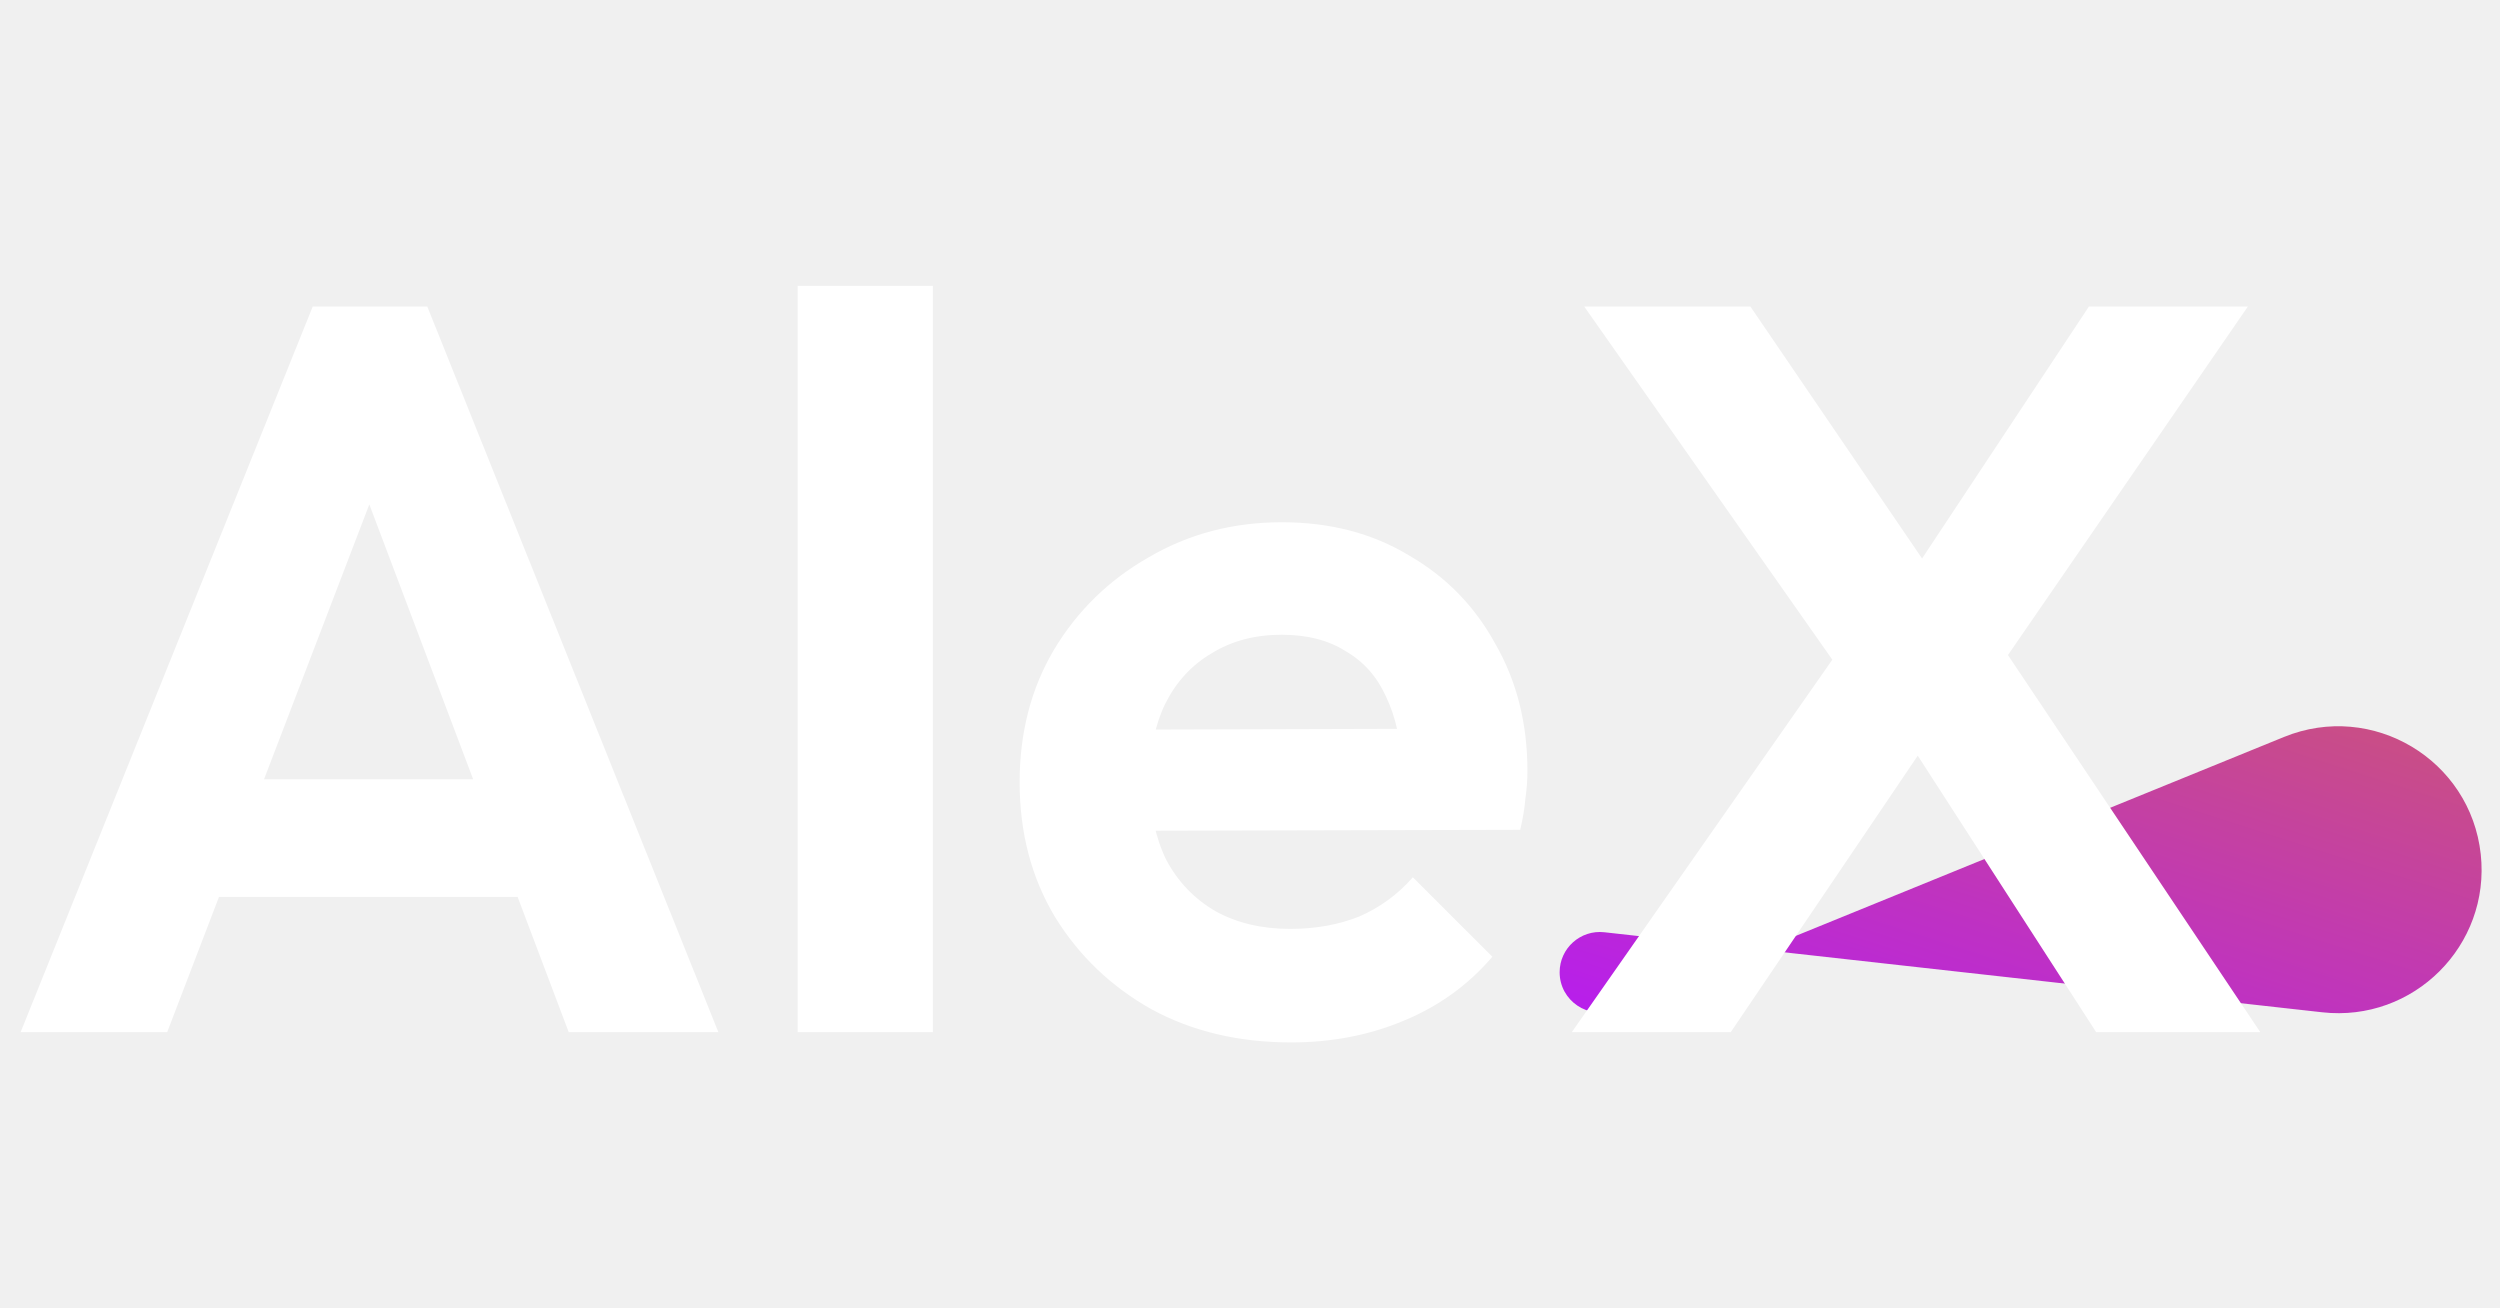
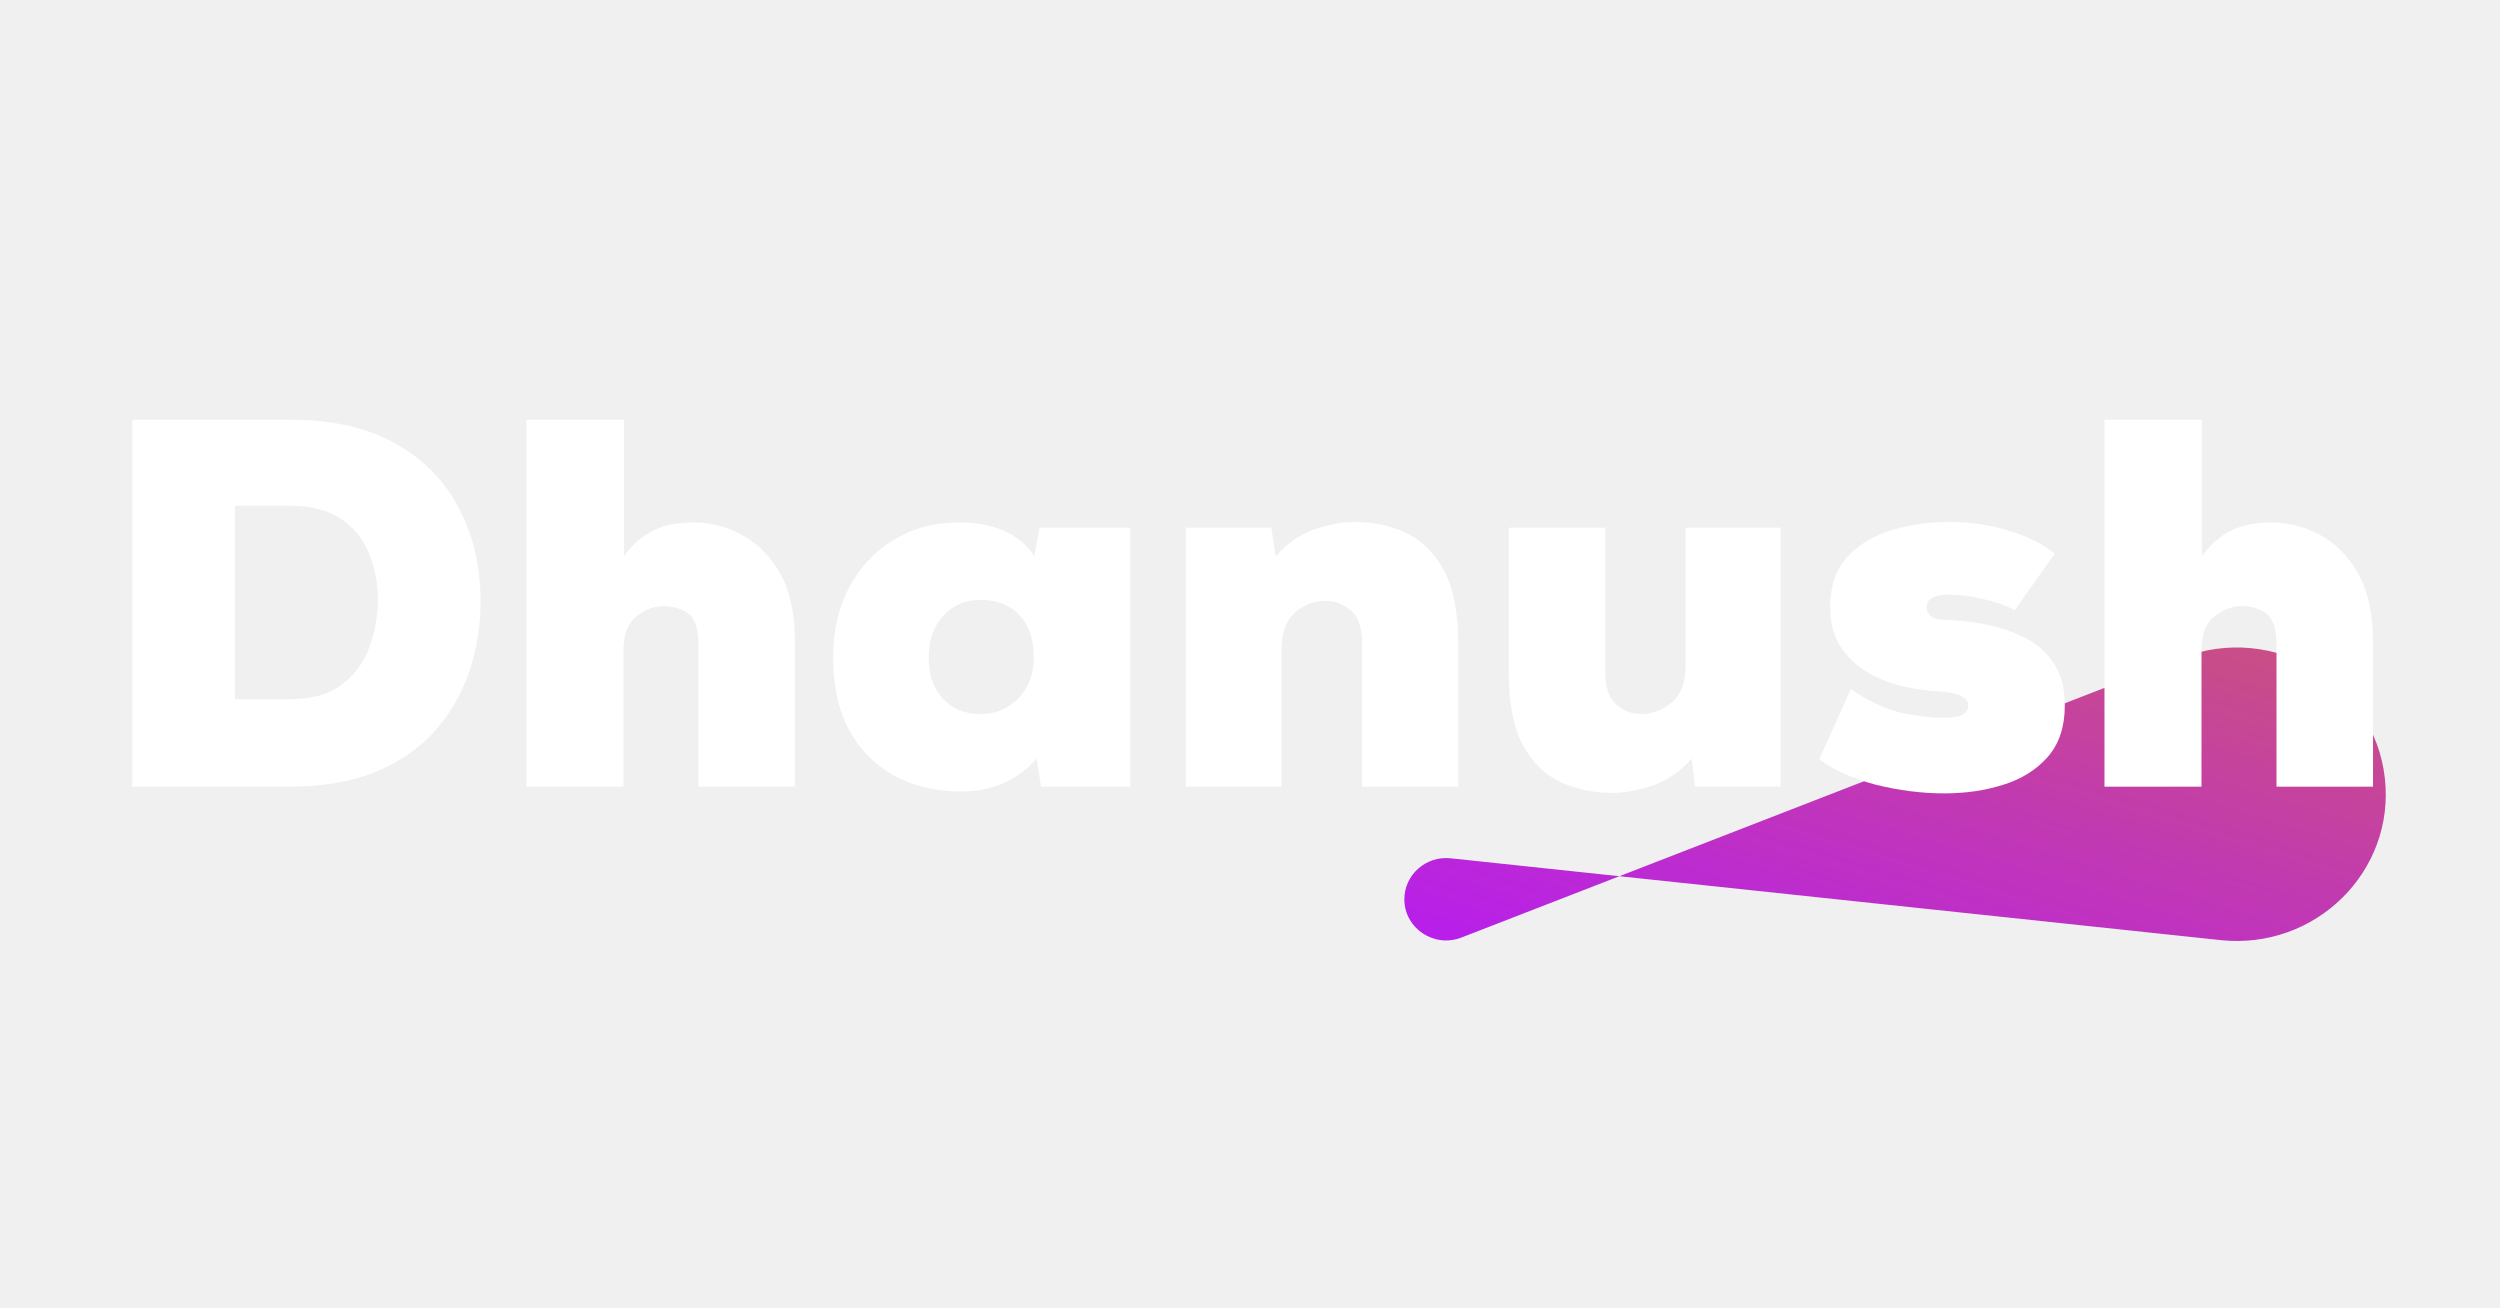
- <svg xmlns="http://www.w3.org/2000/svg" width="109" height="57" viewBox="0 0 109 57" fill="none">
-   <path d="M68 42.39C68 41.344 68.91 40.53 69.949 40.646L101.251 44.136C105.227 44.579 108.591 41.226 108.161 37.248C107.713 33.116 103.434 30.562 99.584 32.131L70.417 44.015C69.263 44.485 68 43.636 68 42.39Z" fill="url(#paint0_linear_2205_14)" />
-   <path d="M0.9 45L13.635 13.365H18.63L31.32 45H24.795L14.985 19.035H17.235L7.29 45H0.9ZM7.65 39.105V33.975H24.66V39.105H7.65ZM34.778 45V12.465H40.673V45H34.778ZM56.291 45.45C54.011 45.45 51.986 44.97 50.216 44.01C48.446 43.02 47.036 41.67 45.986 39.96C44.966 38.25 44.456 36.3 44.456 34.11C44.456 31.95 44.951 30.03 45.941 28.35C46.961 26.64 48.341 25.29 50.081 24.3C51.821 23.28 53.756 22.77 55.886 22.77C57.986 22.77 59.831 23.25 61.421 24.21C63.041 25.14 64.301 26.43 65.201 28.08C66.131 29.7 66.596 31.545 66.596 33.615C66.596 34.005 66.566 34.41 66.506 34.83C66.476 35.22 66.401 35.67 66.281 36.18L48.011 36.225V31.815L63.536 31.77L61.151 33.615C61.091 32.325 60.851 31.245 60.431 30.375C60.041 29.505 59.456 28.845 58.676 28.395C57.926 27.915 56.996 27.675 55.886 27.675C54.716 27.675 53.696 27.945 52.826 28.485C51.956 28.995 51.281 29.73 50.801 30.69C50.351 31.62 50.126 32.73 50.126 34.02C50.126 35.34 50.366 36.495 50.846 37.485C51.356 38.445 52.076 39.195 53.006 39.735C53.936 40.245 55.016 40.5 56.246 40.5C57.356 40.5 58.361 40.32 59.261 39.96C60.161 39.57 60.941 39 61.601 38.25L65.066 41.715C64.016 42.945 62.726 43.875 61.196 44.505C59.696 45.135 58.061 45.45 56.291 45.45ZM91.392 45L82.302 30.915H81.402L69.072 13.365H76.317L85.362 26.64H86.262L98.547 45H91.392ZM68.532 45L80.367 28.08L84.867 31.095L75.462 45H68.532ZM86.577 29.97L82.077 26.955L91.077 13.365H98.007L86.577 29.97Z" fill="white" />
+ <svg xmlns="http://www.w3.org/2000/svg" width="109" zoomAndPan="magnify" viewBox="0 0 81.75 42.75" height="57" preserveAspectRatio="xMidYMid meet" version="1.0">
  <defs>
-     <linearGradient id="paint0_linear_2205_14" x1="219.1" y1="39.998" x2="202.599" y2="91.404" gradientUnits="userSpaceOnUse">
-       <stop stop-color="#DF8908" />
-       <stop offset="1" stop-color="#B415FF" />
+     <g />
+     <clipPath id="b7cc3578dc">
+       <path d="M 45.887 21 L 78.695 21 L 78.695 31 L 45.887 31 Z M 45.887 21 " clip-rule="nonzero" />
+     </clipPath>
+     <clipPath id="ad71d09d7e">
+       <path d="M 45.922 29.406 C 45.922 28.605 46.629 27.98 47.438 28.066 L 72.613 30.742 C 75.715 31.07 78.332 28.492 77.984 25.441 C 77.629 22.301 74.332 20.348 71.344 21.512 L 47.793 30.656 C 46.895 31.008 45.922 30.355 45.922 29.406 Z M 45.922 29.406 " clip-rule="nonzero" />
+     </clipPath>
+     <linearGradient x1="129.715" gradientTransform="matrix(0.884879, 0, 0, 0.869913, 45.92013, 20.94583)" y1="28.97" x2="123.178" gradientUnits="userSpaceOnUse" y2="49.975" id="9d54cbecc6">
+       <stop stop-opacity="1" stop-color="rgb(79.492%, 32.262%, 48.849%)" offset="0" />
+       <stop stop-opacity="1" stop-color="rgb(79.462%, 32.179%, 49.025%)" offset="0.008" />
+       <stop stop-opacity="1" stop-color="rgb(79.401%, 32.014%, 49.377%)" offset="0.016" />
+       <stop stop-opacity="1" stop-color="rgb(79.34%, 31.848%, 49.728%)" offset="0.023" />
+       <stop stop-opacity="1" stop-color="rgb(79.279%, 31.683%, 50.079%)" offset="0.031" />
+       <stop stop-opacity="1" stop-color="rgb(79.218%, 31.519%, 50.43%)" offset="0.039" />
+       <stop stop-opacity="1" stop-color="rgb(79.156%, 31.354%, 50.783%)" offset="0.047" />
+       <stop stop-opacity="1" stop-color="rgb(79.095%, 31.189%, 51.134%)" offset="0.055" />
+       <stop stop-opacity="1" stop-color="rgb(79.034%, 31.024%, 51.485%)" offset="0.062" />
+       <stop stop-opacity="1" stop-color="rgb(78.972%, 30.858%, 51.837%)" offset="0.07" />
+       <stop stop-opacity="1" stop-color="rgb(78.911%, 30.693%, 52.188%)" offset="0.078" />
+       <stop stop-opacity="1" stop-color="rgb(78.85%, 30.528%, 52.539%)" offset="0.086" />
+       <stop stop-opacity="1" stop-color="rgb(78.789%, 30.363%, 52.892%)" offset="0.094" />
+       <stop stop-opacity="1" stop-color="rgb(78.728%, 30.199%, 53.242%)" offset="0.102" />
+       <stop stop-opacity="1" stop-color="rgb(78.667%, 30.034%, 53.593%)" offset="0.109" />
+       <stop stop-opacity="1" stop-color="rgb(78.606%, 29.868%, 53.944%)" offset="0.117" />
+       <stop stop-opacity="1" stop-color="rgb(78.545%, 29.703%, 54.297%)" offset="0.125" />
+       <stop stop-opacity="1" stop-color="rgb(78.484%, 29.538%, 54.648%)" offset="0.133" />
+       <stop stop-opacity="1" stop-color="rgb(78.423%, 29.373%, 54.999%)" offset="0.141" />
+       <stop stop-opacity="1" stop-color="rgb(78.362%, 29.208%, 55.351%)" offset="0.148" />
+       <stop stop-opacity="1" stop-color="rgb(78.3%, 29.044%, 55.702%)" offset="0.156" />
+       <stop stop-opacity="1" stop-color="rgb(78.238%, 28.877%, 56.053%)" offset="0.164" />
+       <stop stop-opacity="1" stop-color="rgb(78.177%, 28.712%, 56.406%)" offset="0.172" />
+       <stop stop-opacity="1" stop-color="rgb(78.116%, 28.548%, 56.757%)" offset="0.18" />
+       <stop stop-opacity="1" stop-color="rgb(78.055%, 28.383%, 57.108%)" offset="0.188" />
+       <stop stop-opacity="1" stop-color="rgb(77.994%, 28.218%, 57.458%)" offset="0.195" />
+       <stop stop-opacity="1" stop-color="rgb(77.933%, 28.053%, 57.811%)" offset="0.203" />
+       <stop stop-opacity="1" stop-color="rgb(77.872%, 27.888%, 58.162%)" offset="0.211" />
+       <stop stop-opacity="1" stop-color="rgb(77.811%, 27.722%, 58.513%)" offset="0.219" />
+       <stop stop-opacity="1" stop-color="rgb(77.75%, 27.557%, 58.865%)" offset="0.227" />
+       <stop stop-opacity="1" stop-color="rgb(77.689%, 27.393%, 59.216%)" offset="0.234" />
+       <stop stop-opacity="1" stop-color="rgb(77.628%, 27.228%, 59.567%)" offset="0.242" />
+       <stop stop-opacity="1" stop-color="rgb(77.565%, 27.063%, 59.92%)" offset="0.25" />
+       <stop stop-opacity="1" stop-color="rgb(77.504%, 26.898%, 60.271%)" offset="0.258" />
+       <stop stop-opacity="1" stop-color="rgb(77.443%, 26.732%, 60.622%)" offset="0.266" />
+       <stop stop-opacity="1" stop-color="rgb(77.382%, 26.567%, 60.973%)" offset="0.273" />
+       <stop stop-opacity="1" stop-color="rgb(77.321%, 26.402%, 61.325%)" offset="0.281" />
+       <stop stop-opacity="1" stop-color="rgb(77.26%, 26.237%, 61.676%)" offset="0.289" />
+       <stop stop-opacity="1" stop-color="rgb(77.199%, 26.073%, 62.027%)" offset="0.297" />
+       <stop stop-opacity="1" stop-color="rgb(77.138%, 25.908%, 62.379%)" offset="0.305" />
+       <stop stop-opacity="1" stop-color="rgb(77.077%, 25.742%, 62.73%)" offset="0.312" />
+       <stop stop-opacity="1" stop-color="rgb(77.016%, 25.577%, 63.081%)" offset="0.32" />
+       <stop stop-opacity="1" stop-color="rgb(76.955%, 25.412%, 63.434%)" offset="0.328" />
+       <stop stop-opacity="1" stop-color="rgb(76.894%, 25.247%, 63.785%)" offset="0.336" />
+       <stop stop-opacity="1" stop-color="rgb(76.831%, 25.082%, 64.136%)" offset="0.344" />
+       <stop stop-opacity="1" stop-color="rgb(76.77%, 24.918%, 64.487%)" offset="0.352" />
+       <stop stop-opacity="1" stop-color="rgb(76.709%, 24.751%, 64.839%)" offset="0.359" />
+       <stop stop-opacity="1" stop-color="rgb(76.648%, 24.586%, 65.19%)" offset="0.367" />
+       <stop stop-opacity="1" stop-color="rgb(76.587%, 24.422%, 65.541%)" offset="0.375" />
+       <stop stop-opacity="1" stop-color="rgb(76.526%, 24.257%, 65.894%)" offset="0.383" />
+       <stop stop-opacity="1" stop-color="rgb(76.465%, 24.092%, 66.245%)" offset="0.391" />
+       <stop stop-opacity="1" stop-color="rgb(76.404%, 23.927%, 66.595%)" offset="0.398" />
+       <stop stop-opacity="1" stop-color="rgb(76.343%, 23.763%, 66.948%)" offset="0.406" />
+       <stop stop-opacity="1" stop-color="rgb(76.282%, 23.596%, 67.299%)" offset="0.414" />
+       <stop stop-opacity="1" stop-color="rgb(76.221%, 23.431%, 67.65%)" offset="0.422" />
+       <stop stop-opacity="1" stop-color="rgb(76.158%, 23.267%, 68.001%)" offset="0.43" />
+       <stop stop-opacity="1" stop-color="rgb(76.097%, 23.102%, 68.353%)" offset="0.438" />
+       <stop stop-opacity="1" stop-color="rgb(76.036%, 22.937%, 68.704%)" offset="0.445" />
+       <stop stop-opacity="1" stop-color="rgb(75.975%, 22.772%, 69.055%)" offset="0.453" />
+       <stop stop-opacity="1" stop-color="rgb(75.914%, 22.606%, 69.408%)" offset="0.461" />
+       <stop stop-opacity="1" stop-color="rgb(75.853%, 22.441%, 69.759%)" offset="0.469" />
+       <stop stop-opacity="1" stop-color="rgb(75.792%, 22.276%, 70.11%)" offset="0.477" />
+       <stop stop-opacity="1" stop-color="rgb(75.731%, 22.112%, 70.462%)" offset="0.484" />
+       <stop stop-opacity="1" stop-color="rgb(75.67%, 21.947%, 70.813%)" offset="0.492" />
+       <stop stop-opacity="1" stop-color="rgb(75.609%, 21.782%, 71.164%)" offset="0.495" />
+       <stop stop-opacity="1" stop-color="rgb(75.578%, 21.7%, 71.339%)" offset="0.5" />
+       <stop stop-opacity="1" stop-color="rgb(75.548%, 21.616%, 71.515%)" offset="0.505" />
+       <stop stop-opacity="1" stop-color="rgb(75.517%, 21.533%, 71.692%)" offset="0.508" />
+       <stop stop-opacity="1" stop-color="rgb(75.485%, 21.451%, 71.867%)" offset="0.516" />
+       <stop stop-opacity="1" stop-color="rgb(75.424%, 21.286%, 72.218%)" offset="0.523" />
+       <stop stop-opacity="1" stop-color="rgb(75.363%, 21.121%, 72.569%)" offset="0.531" />
+       <stop stop-opacity="1" stop-color="rgb(75.302%, 20.956%, 72.922%)" offset="0.539" />
+       <stop stop-opacity="1" stop-color="rgb(75.241%, 20.792%, 73.273%)" offset="0.547" />
+       <stop stop-opacity="1" stop-color="rgb(75.18%, 20.625%, 73.624%)" offset="0.555" />
+       <stop stop-opacity="1" stop-color="rgb(75.119%, 20.461%, 73.976%)" offset="0.562" />
+       <stop stop-opacity="1" stop-color="rgb(75.058%, 20.296%, 74.327%)" offset="0.57" />
+       <stop stop-opacity="1" stop-color="rgb(74.997%, 20.131%, 74.678%)" offset="0.578" />
+       <stop stop-opacity="1" stop-color="rgb(74.936%, 19.966%, 75.029%)" offset="0.586" />
+       <stop stop-opacity="1" stop-color="rgb(74.875%, 19.801%, 75.381%)" offset="0.594" />
+       <stop stop-opacity="1" stop-color="rgb(74.814%, 19.637%, 75.732%)" offset="0.602" />
+       <stop stop-opacity="1" stop-color="rgb(74.751%, 19.47%, 76.083%)" offset="0.609" />
+       <stop stop-opacity="1" stop-color="rgb(74.69%, 19.305%, 76.436%)" offset="0.617" />
+       <stop stop-opacity="1" stop-color="rgb(74.629%, 19.141%, 76.787%)" offset="0.625" />
+       <stop stop-opacity="1" stop-color="rgb(74.568%, 18.976%, 77.138%)" offset="0.633" />
+       <stop stop-opacity="1" stop-color="rgb(74.507%, 18.811%, 77.49%)" offset="0.641" />
+       <stop stop-opacity="1" stop-color="rgb(74.446%, 18.646%, 77.841%)" offset="0.648" />
+       <stop stop-opacity="1" stop-color="rgb(74.385%, 18.48%, 78.192%)" offset="0.656" />
+       <stop stop-opacity="1" stop-color="rgb(74.324%, 18.315%, 78.543%)" offset="0.664" />
+       <stop stop-opacity="1" stop-color="rgb(74.263%, 18.15%, 78.896%)" offset="0.672" />
+       <stop stop-opacity="1" stop-color="rgb(74.202%, 17.986%, 79.247%)" offset="0.68" />
+       <stop stop-opacity="1" stop-color="rgb(74.141%, 17.821%, 79.597%)" offset="0.688" />
+       <stop stop-opacity="1" stop-color="rgb(74.078%, 17.656%, 79.95%)" offset="0.695" />
+       <stop stop-opacity="1" stop-color="rgb(74.017%, 17.49%, 80.301%)" offset="0.703" />
+       <stop stop-opacity="1" stop-color="rgb(73.956%, 17.325%, 80.652%)" offset="0.711" />
+       <stop stop-opacity="1" stop-color="rgb(73.895%, 17.16%, 81.004%)" offset="0.719" />
+       <stop stop-opacity="1" stop-color="rgb(73.834%, 16.995%, 81.355%)" offset="0.727" />
+       <stop stop-opacity="1" stop-color="rgb(73.773%, 16.83%, 81.706%)" offset="0.734" />
+       <stop stop-opacity="1" stop-color="rgb(73.712%, 16.666%, 82.057%)" offset="0.742" />
+       <stop stop-opacity="1" stop-color="rgb(73.651%, 16.499%, 82.41%)" offset="0.75" />
+       <stop stop-opacity="1" stop-color="rgb(73.59%, 16.335%, 82.761%)" offset="0.758" />
+       <stop stop-opacity="1" stop-color="rgb(73.529%, 16.17%, 83.112%)" offset="0.766" />
+       <stop stop-opacity="1" stop-color="rgb(73.468%, 16.005%, 83.464%)" offset="0.773" />
+       <stop stop-opacity="1" stop-color="rgb(73.407%, 15.84%, 83.815%)" offset="0.781" />
+       <stop stop-opacity="1" stop-color="rgb(73.344%, 15.675%, 84.166%)" offset="0.789" />
+       <stop stop-opacity="1" stop-color="rgb(73.283%, 15.511%, 84.518%)" offset="0.797" />
+       <stop stop-opacity="1" stop-color="rgb(73.222%, 15.344%, 84.869%)" offset="0.805" />
+       <stop stop-opacity="1" stop-color="rgb(73.161%, 15.179%, 85.22%)" offset="0.812" />
+       <stop stop-opacity="1" stop-color="rgb(73.1%, 15.015%, 85.571%)" offset="0.82" />
+       <stop stop-opacity="1" stop-color="rgb(73.039%, 14.85%, 85.924%)" offset="0.828" />
+       <stop stop-opacity="1" stop-color="rgb(72.978%, 14.685%, 86.275%)" offset="0.836" />
+       <stop stop-opacity="1" stop-color="rgb(72.917%, 14.52%, 86.626%)" offset="0.844" />
+       <stop stop-opacity="1" stop-color="rgb(72.856%, 14.354%, 86.978%)" offset="0.852" />
+       <stop stop-opacity="1" stop-color="rgb(72.795%, 14.189%, 87.329%)" offset="0.859" />
+       <stop stop-opacity="1" stop-color="rgb(72.734%, 14.024%, 87.68%)" offset="0.867" />
+       <stop stop-opacity="1" stop-color="rgb(72.672%, 13.86%, 88.033%)" offset="0.875" />
+       <stop stop-opacity="1" stop-color="rgb(72.61%, 13.695%, 88.383%)" offset="0.883" />
+       <stop stop-opacity="1" stop-color="rgb(72.549%, 13.53%, 88.734%)" offset="0.891" />
+       <stop stop-opacity="1" stop-color="rgb(72.488%, 13.364%, 89.085%)" offset="0.898" />
+       <stop stop-opacity="1" stop-color="rgb(72.427%, 13.199%, 89.438%)" offset="0.906" />
+       <stop stop-opacity="1" stop-color="rgb(72.366%, 13.034%, 89.789%)" offset="0.914" />
+       <stop stop-opacity="1" stop-color="rgb(72.305%, 12.869%, 90.14%)" offset="0.922" />
+       <stop stop-opacity="1" stop-color="rgb(72.244%, 12.704%, 90.492%)" offset="0.93" />
+       <stop stop-opacity="1" stop-color="rgb(72.183%, 12.54%, 90.843%)" offset="0.938" />
+       <stop stop-opacity="1" stop-color="rgb(72.122%, 12.373%, 91.194%)" offset="0.945" />
+       <stop stop-opacity="1" stop-color="rgb(72.061%, 12.209%, 91.547%)" offset="0.953" />
+       <stop stop-opacity="1" stop-color="rgb(72%, 12.044%, 91.898%)" offset="0.961" />
+       <stop stop-opacity="1" stop-color="rgb(71.938%, 11.879%, 92.249%)" offset="0.969" />
+       <stop stop-opacity="1" stop-color="rgb(71.877%, 11.714%, 92.599%)" offset="0.977" />
+       <stop stop-opacity="1" stop-color="rgb(71.815%, 11.549%, 92.952%)" offset="0.984" />
+       <stop stop-opacity="1" stop-color="rgb(71.754%, 11.385%, 93.303%)" offset="0.992" />
+       <stop stop-opacity="1" stop-color="rgb(71.693%, 11.218%, 93.654%)" offset="1" />
    </linearGradient>
  </defs>
+   <g clip-path="url(#b7cc3578dc)">
+     <g clip-path="url(#ad71d09d7e)">
+       <path fill="url(#9d54cbecc6)" d="M 45.922 20.945 L 45.922 31.07 L 78.332 31.07 L 78.332 20.945 Z M 45.922 20.945 " fill-rule="nonzero" />
+     </g>
+   </g>
+   <g fill="#ffffff" fill-opacity="1">
+     <g transform="translate(3.105251, 25.72456)">
+       <g>
+         <path d="M 1.219 0 L 1.219 -12 L 6.359 -12 C 7.773 -12 8.941 -11.734 9.859 -11.203 C 10.785 -10.672 11.473 -9.957 11.922 -9.062 C 12.379 -8.176 12.609 -7.18 12.609 -6.078 C 12.609 -5.254 12.484 -4.477 12.234 -3.75 C 11.984 -3.02 11.602 -2.367 11.094 -1.797 C 10.582 -1.234 9.93 -0.789 9.141 -0.469 C 8.359 -0.156 7.43 0 6.359 0 Z M 4.578 -2.859 L 6.359 -2.859 C 7.078 -2.859 7.645 -3.016 8.062 -3.328 C 8.488 -3.648 8.789 -4.055 8.969 -4.547 C 9.156 -5.047 9.25 -5.57 9.25 -6.125 C 9.25 -6.676 9.148 -7.18 8.953 -7.641 C 8.766 -8.109 8.457 -8.484 8.031 -8.766 C 7.613 -9.047 7.055 -9.188 6.359 -9.188 L 4.578 -9.188 Z M 4.578 -2.859 " />
+       </g>
+     </g>
+   </g>
+   <g fill="#ffffff" fill-opacity="1">
+     <g transform="translate(16.2926, 25.72456)">
+       <g>
+         <path d="M 0.922 0 L 0.922 -12 L 4.109 -12 L 4.109 -7.547 C 4.41 -7.941 4.738 -8.223 5.094 -8.391 C 5.457 -8.555 5.883 -8.641 6.375 -8.641 C 6.938 -8.641 7.469 -8.504 7.969 -8.234 C 8.477 -7.961 8.895 -7.539 9.219 -6.969 C 9.539 -6.395 9.703 -5.641 9.703 -4.703 L 9.703 0 L 6.547 0 L 6.547 -4.672 C 6.547 -5.16 6.438 -5.488 6.219 -5.656 C 6 -5.82 5.727 -5.906 5.406 -5.906 C 5.094 -5.906 4.797 -5.789 4.516 -5.562 C 4.234 -5.344 4.094 -4.977 4.094 -4.469 L 4.094 0 Z M 0.922 0 " />
+       </g>
+     </g>
+   </g>
+   <g fill="#ffffff" fill-opacity="1">
+     <g transform="translate(26.77397, 25.72456)">
+       <g>
+         <path d="M 7.219 -8.469 L 10.188 -8.469 L 10.188 0 L 7.266 0 L 7.125 -0.922 C 6.832 -0.578 6.477 -0.312 6.062 -0.125 C 5.645 0.062 5.18 0.156 4.672 0.156 C 3.816 0.156 3.07 -0.02 2.438 -0.375 C 1.801 -0.738 1.312 -1.242 0.969 -1.891 C 0.633 -2.547 0.469 -3.32 0.469 -4.219 C 0.469 -5.082 0.641 -5.844 0.984 -6.5 C 1.336 -7.164 1.82 -7.688 2.438 -8.062 C 3.062 -8.445 3.773 -8.641 4.578 -8.641 C 5.734 -8.641 6.555 -8.273 7.047 -7.547 Z M 5.281 -2.375 C 5.781 -2.375 6.195 -2.547 6.531 -2.891 C 6.863 -3.242 7.031 -3.688 7.031 -4.219 C 7.031 -4.812 6.875 -5.273 6.562 -5.609 C 6.258 -5.941 5.832 -6.109 5.281 -6.109 C 4.781 -6.109 4.375 -5.93 4.062 -5.578 C 3.75 -5.234 3.594 -4.781 3.594 -4.219 C 3.594 -3.656 3.75 -3.207 4.062 -2.875 C 4.375 -2.539 4.781 -2.375 5.281 -2.375 Z M 5.281 -2.375 " />
+       </g>
+     </g>
+   </g>
+   <g fill="#ffffff" fill-opacity="1">
+     <g transform="translate(37.85476, 25.72456)">
+       <g>
+         <path d="M 0.922 0 L 0.922 -8.469 L 3.719 -8.469 L 3.859 -7.531 C 4.223 -7.945 4.641 -8.238 5.109 -8.406 C 5.578 -8.57 6.02 -8.656 6.438 -8.656 C 7.062 -8.656 7.625 -8.535 8.125 -8.297 C 8.633 -8.055 9.047 -7.648 9.359 -7.078 C 9.672 -6.504 9.828 -5.711 9.828 -4.703 L 9.828 0 L 6.688 0 L 6.688 -4.672 C 6.688 -5.203 6.562 -5.566 6.312 -5.766 C 6.07 -5.973 5.801 -6.078 5.5 -6.078 C 5.113 -6.078 4.773 -5.945 4.484 -5.688 C 4.191 -5.426 4.047 -5.016 4.047 -4.453 L 4.047 0 Z M 0.922 0 " />
+       </g>
+     </g>
+   </g>
+   <g fill="#ffffff" fill-opacity="1">
+     <g transform="translate(48.5074, 25.72456)">
+       <g>
+         <path d="M 4.188 0.203 C 3.594 0.203 3.035 0.082 2.516 -0.156 C 2.004 -0.395 1.594 -0.801 1.281 -1.375 C 0.977 -1.957 0.828 -2.754 0.828 -3.766 L 0.828 -8.469 L 3.984 -8.469 L 3.984 -3.781 C 3.984 -3.258 4.102 -2.895 4.344 -2.688 C 4.594 -2.477 4.863 -2.375 5.156 -2.375 C 5.52 -2.375 5.852 -2.5 6.156 -2.75 C 6.457 -3 6.609 -3.398 6.609 -3.953 L 6.609 -8.469 L 9.719 -8.469 L 9.719 0 L 6.922 0 L 6.812 -0.922 C 6.457 -0.516 6.039 -0.223 5.562 -0.047 C 5.082 0.117 4.625 0.203 4.188 0.203 Z M 4.188 0.203 " />
+       </g>
+     </g>
+   </g>
+   <g fill="#ffffff" fill-opacity="1">
+     <g transform="translate(59.16004, 25.72456)">
+       <g>
+         <path d="M 4.422 0.219 C 3.691 0.219 2.945 0.125 2.188 -0.062 C 1.438 -0.258 0.816 -0.535 0.328 -0.891 L 1.359 -3.188 C 2.004 -2.758 2.594 -2.492 3.125 -2.391 C 3.656 -2.297 4.082 -2.25 4.406 -2.25 C 4.938 -2.25 5.203 -2.383 5.203 -2.656 C 5.203 -2.914 4.906 -3.066 4.312 -3.109 C 3.906 -3.129 3.488 -3.188 3.062 -3.281 C 2.633 -3.383 2.242 -3.539 1.891 -3.75 C 1.535 -3.969 1.242 -4.25 1.016 -4.594 C 0.797 -4.938 0.688 -5.363 0.688 -5.875 C 0.688 -6.562 0.875 -7.109 1.25 -7.516 C 1.625 -7.922 2.109 -8.211 2.703 -8.391 C 3.297 -8.566 3.926 -8.656 4.594 -8.656 C 5.27 -8.656 5.91 -8.562 6.516 -8.375 C 7.129 -8.188 7.633 -7.938 8.031 -7.625 L 6.719 -5.766 C 6.477 -5.91 6.148 -6.031 5.734 -6.125 C 5.316 -6.227 4.938 -6.281 4.594 -6.281 C 4.363 -6.281 4.18 -6.25 4.047 -6.188 C 3.91 -6.133 3.844 -6.02 3.844 -5.844 C 3.844 -5.77 3.879 -5.688 3.953 -5.594 C 4.035 -5.508 4.207 -5.461 4.469 -5.453 C 4.914 -5.441 5.363 -5.391 5.812 -5.297 C 6.27 -5.203 6.691 -5.055 7.078 -4.859 C 7.461 -4.66 7.77 -4.383 8 -4.031 C 8.238 -3.676 8.359 -3.219 8.359 -2.656 C 8.359 -1.957 8.172 -1.395 7.797 -0.969 C 7.43 -0.551 6.945 -0.25 6.344 -0.062 C 5.75 0.125 5.109 0.219 4.422 0.219 Z M 4.422 0.219 " />
+       </g>
+     </g>
+   </g>
+   <g fill="#ffffff" fill-opacity="1">
+     <g transform="translate(67.8945, 25.72456)">
+       <g>
+         <path d="M 0.922 0 L 0.922 -12 L 4.109 -12 L 4.109 -7.547 C 4.41 -7.941 4.738 -8.223 5.094 -8.391 C 5.457 -8.555 5.883 -8.641 6.375 -8.641 C 6.938 -8.641 7.469 -8.504 7.969 -8.234 C 8.477 -7.961 8.895 -7.539 9.219 -6.969 C 9.539 -6.395 9.703 -5.641 9.703 -4.703 L 9.703 0 L 6.547 0 L 6.547 -4.672 C 6.547 -5.16 6.438 -5.488 6.219 -5.656 C 6 -5.82 5.727 -5.906 5.406 -5.906 C 5.094 -5.906 4.797 -5.789 4.516 -5.562 C 4.234 -5.344 4.094 -4.977 4.094 -4.469 L 4.094 0 Z M 0.922 0 " />
+       </g>
+     </g>
+   </g>
</svg>
